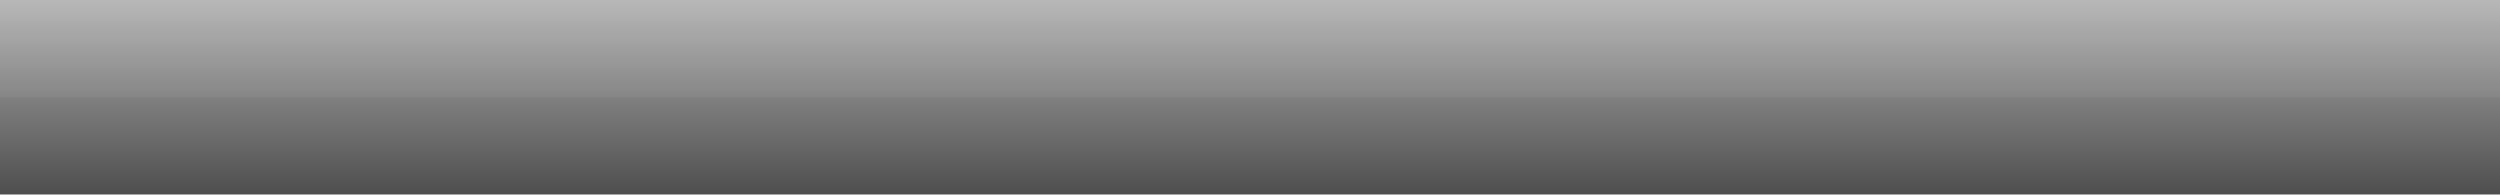
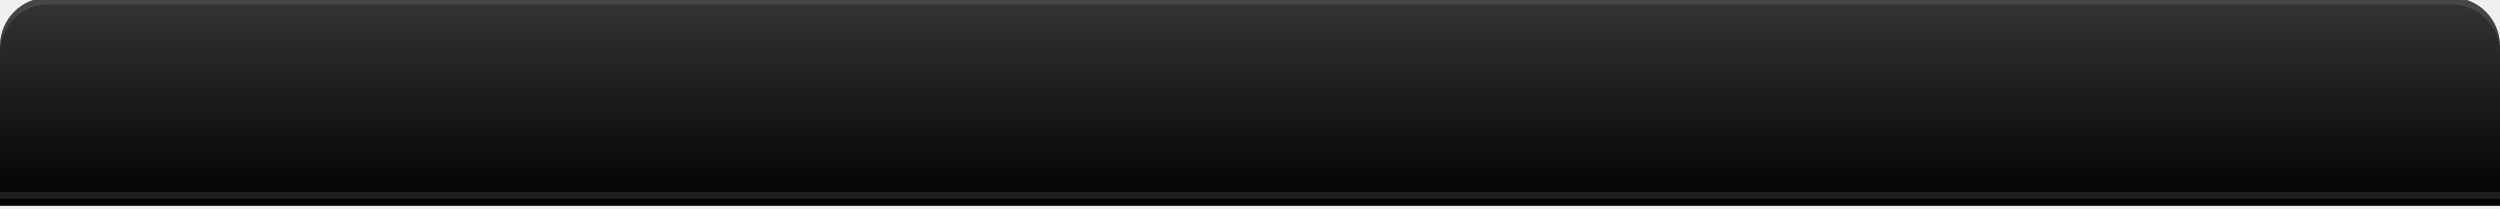
- <svg xmlns="http://www.w3.org/2000/svg" baseProfile="tiny" height="28px" version="1.1" viewBox="0 0 360 28" width="360px" x="0px" y="0px">
-   <linearGradient gradientUnits="userSpaceOnUse" id="SVGID_1_" x1="180" x2="180" y1="-0.47" y2="28.305">
-     <stop offset="0" style="stop-color:#B3B3B3" />
-     <stop offset="1" style="stop-color:#4D4D4D" />
-   </linearGradient>
-   <rect fill="url(#SVGID_1_)" height="28" width="360" />
-   <linearGradient gradientUnits="userSpaceOnUse" id="SVGID_2_" x1="180" x2="180" y1="0" y2="13.733">
-     <stop offset="0" style="stop-color:#FFFFFF" />
-     <stop offset="1" style="stop-color:#CCCCCC" />
-   </linearGradient>
-   <rect fill="url(#SVGID_2_)" fill-opacity="0.08" height="14" stroke-opacity="0.08" width="360" />
+ <svg xmlns="http://www.w3.org/2000/svg" baseProfile="tiny" height="30px" version="1.1" viewBox="0 0.365 360 30" width="360px" x="0px" y="0px">
+   <path d="M360,30H0V7c0-3.866,3.134-7,7-7h346c3.866,0,7,3.134,7,7V30z" />
+   <rect height="1" width="360" y="27" />
+   <rect fill="#FFFFFF" fill-opacity="0.1" height="1" stroke-opacity="0.1" width="360" y="28" />
+   <path d="M360,30H0V7c0-3.866,3.134-7,7-7h346c3.866,0,7,3.134,7,7V30z" fill="url(#SVGID_1_)" fill-opacity="0.2" stroke-opacity="0.2" />
+   <path d="M353,0H7C3.134,0,0,3.134,0,7v1c0-3.866,3.134-7,7-7h346c3.866,0,7,3.134,7,7V7  C360,3.134,356.866,0,353,0z" fill="#FFFFFF" fill-opacity="0.1" stroke-opacity="0.1" />
+   <defs>
+     <linearGradient gradientUnits="userSpaceOnUse" id="SVGID_1_" x1="180" x2="180" y1="0.75" y2="30.968">
+       <stop offset="0" style="stop-color:#FFFFFF" />
+       <stop offset="1" style="stop-color:#FFFFFF;stop-opacity:0" />
+     </linearGradient>
+   </defs>
</svg>
